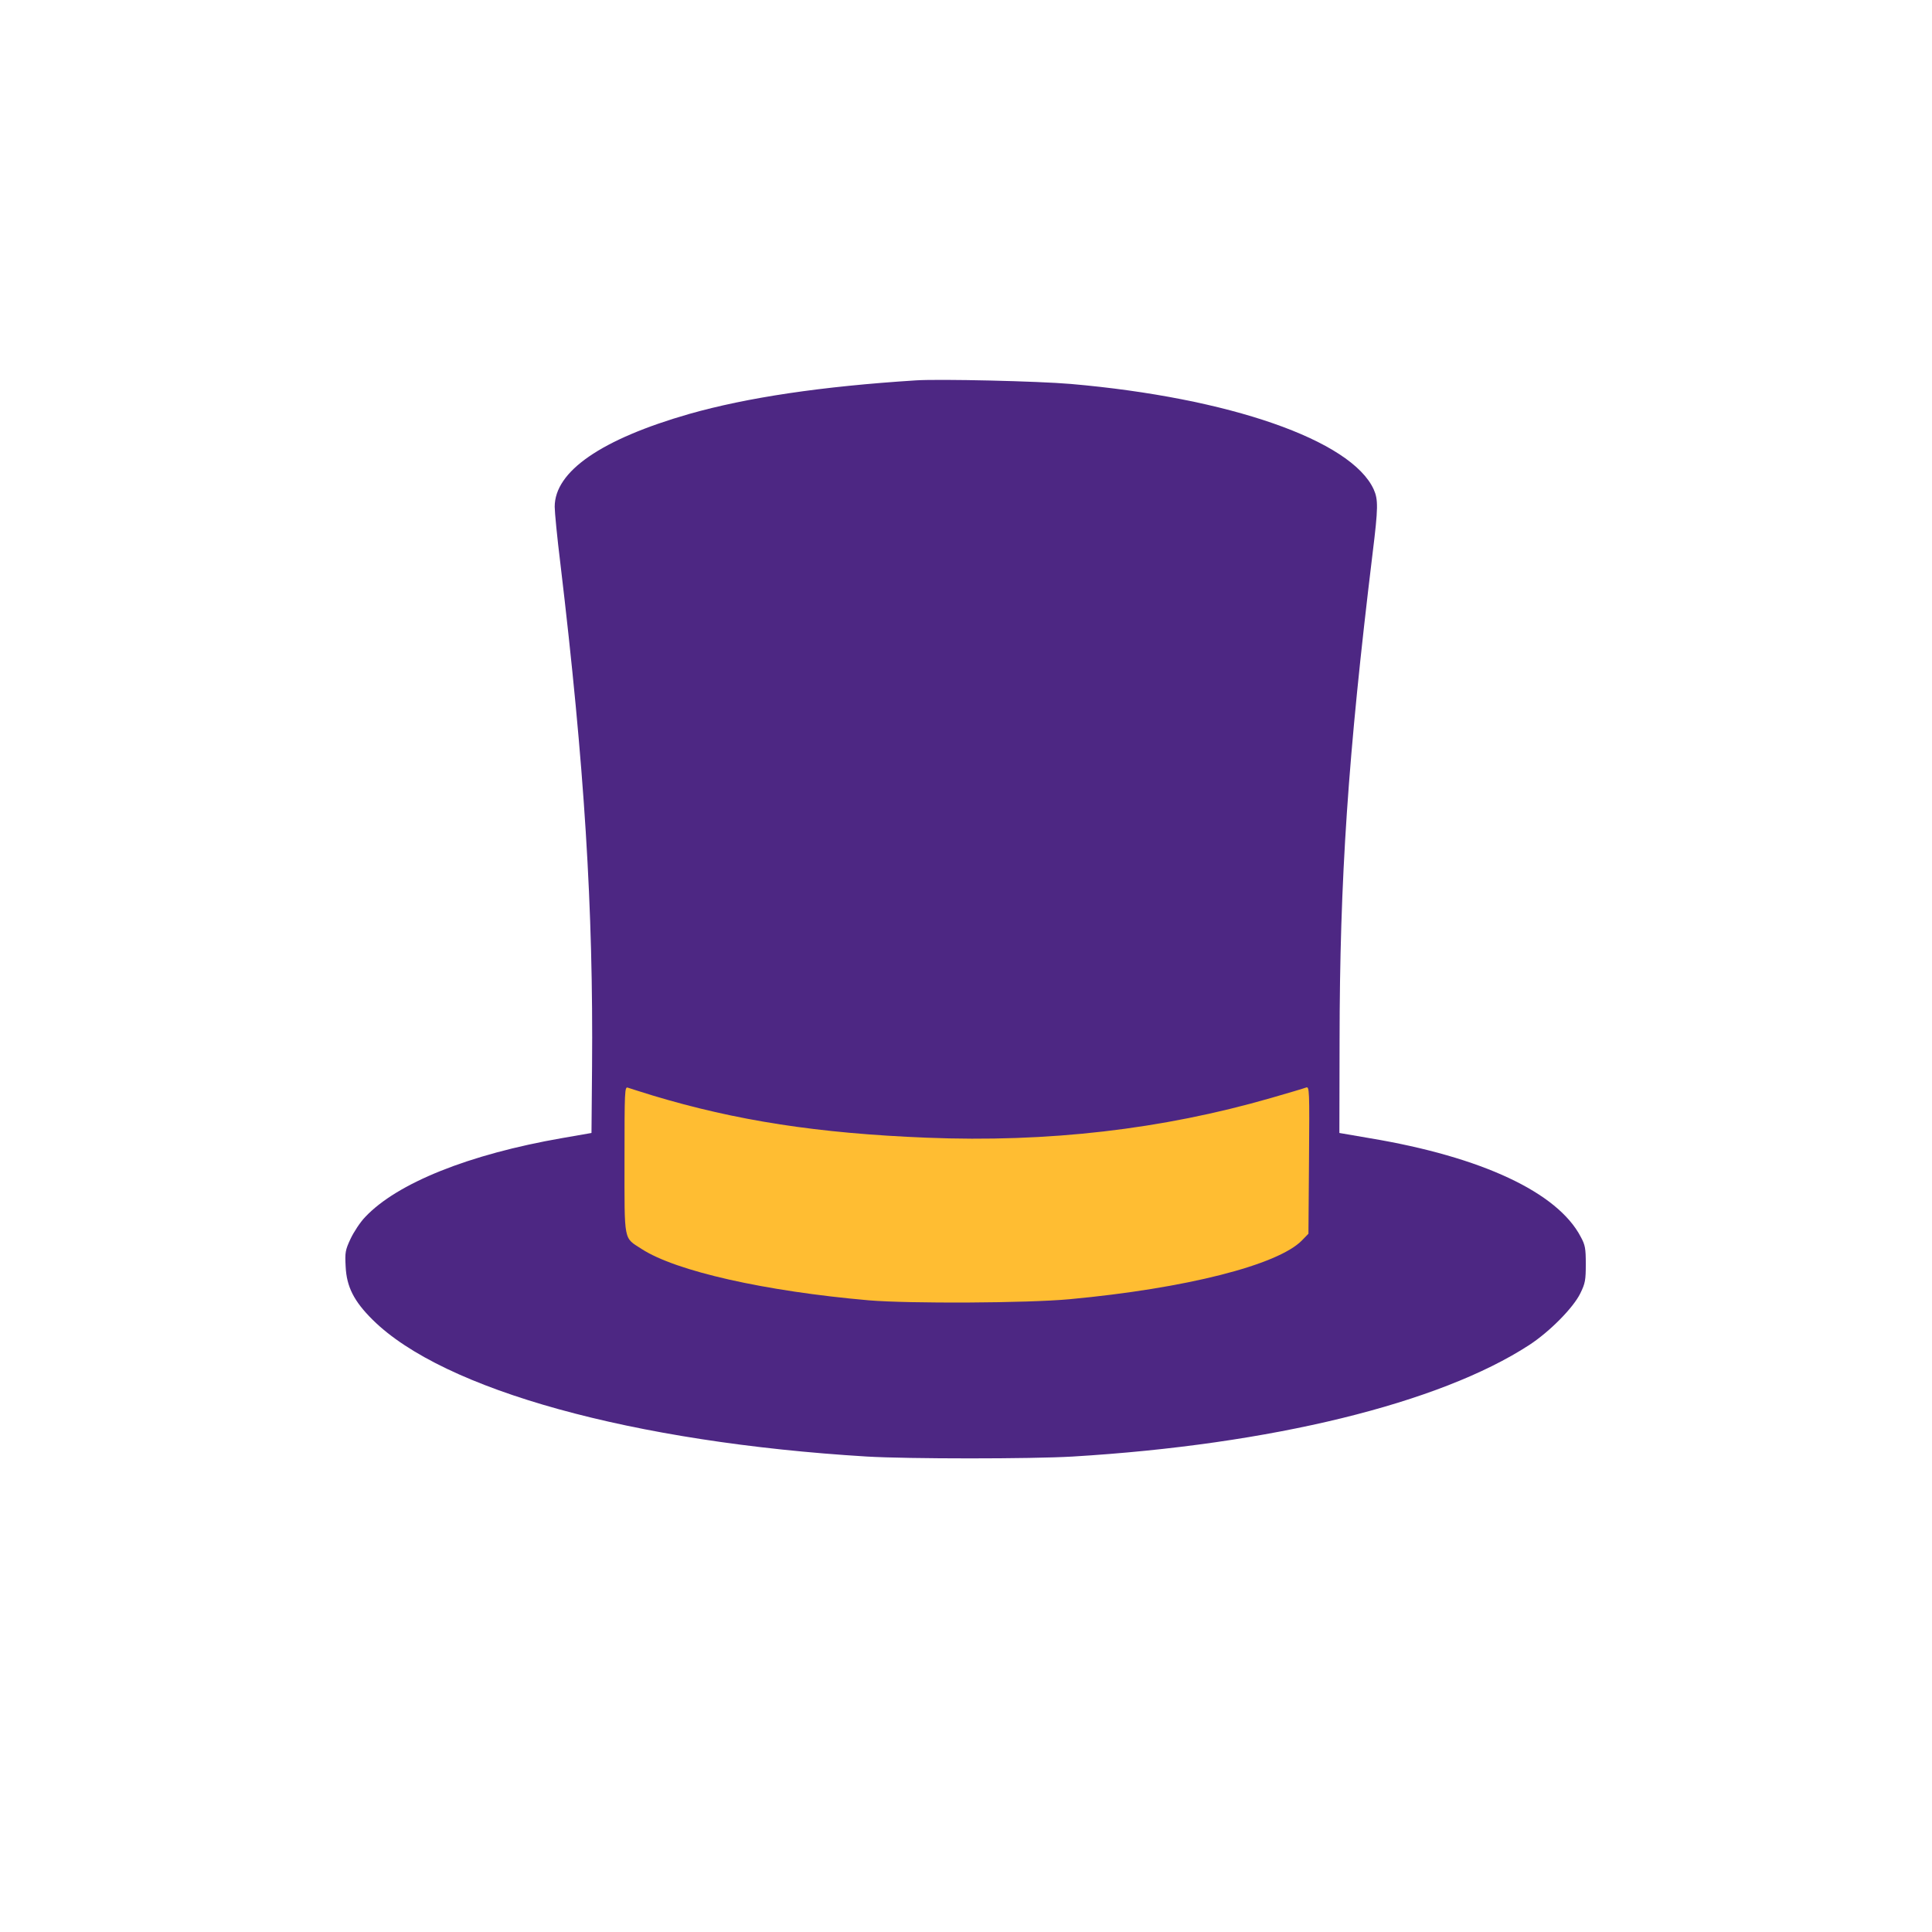
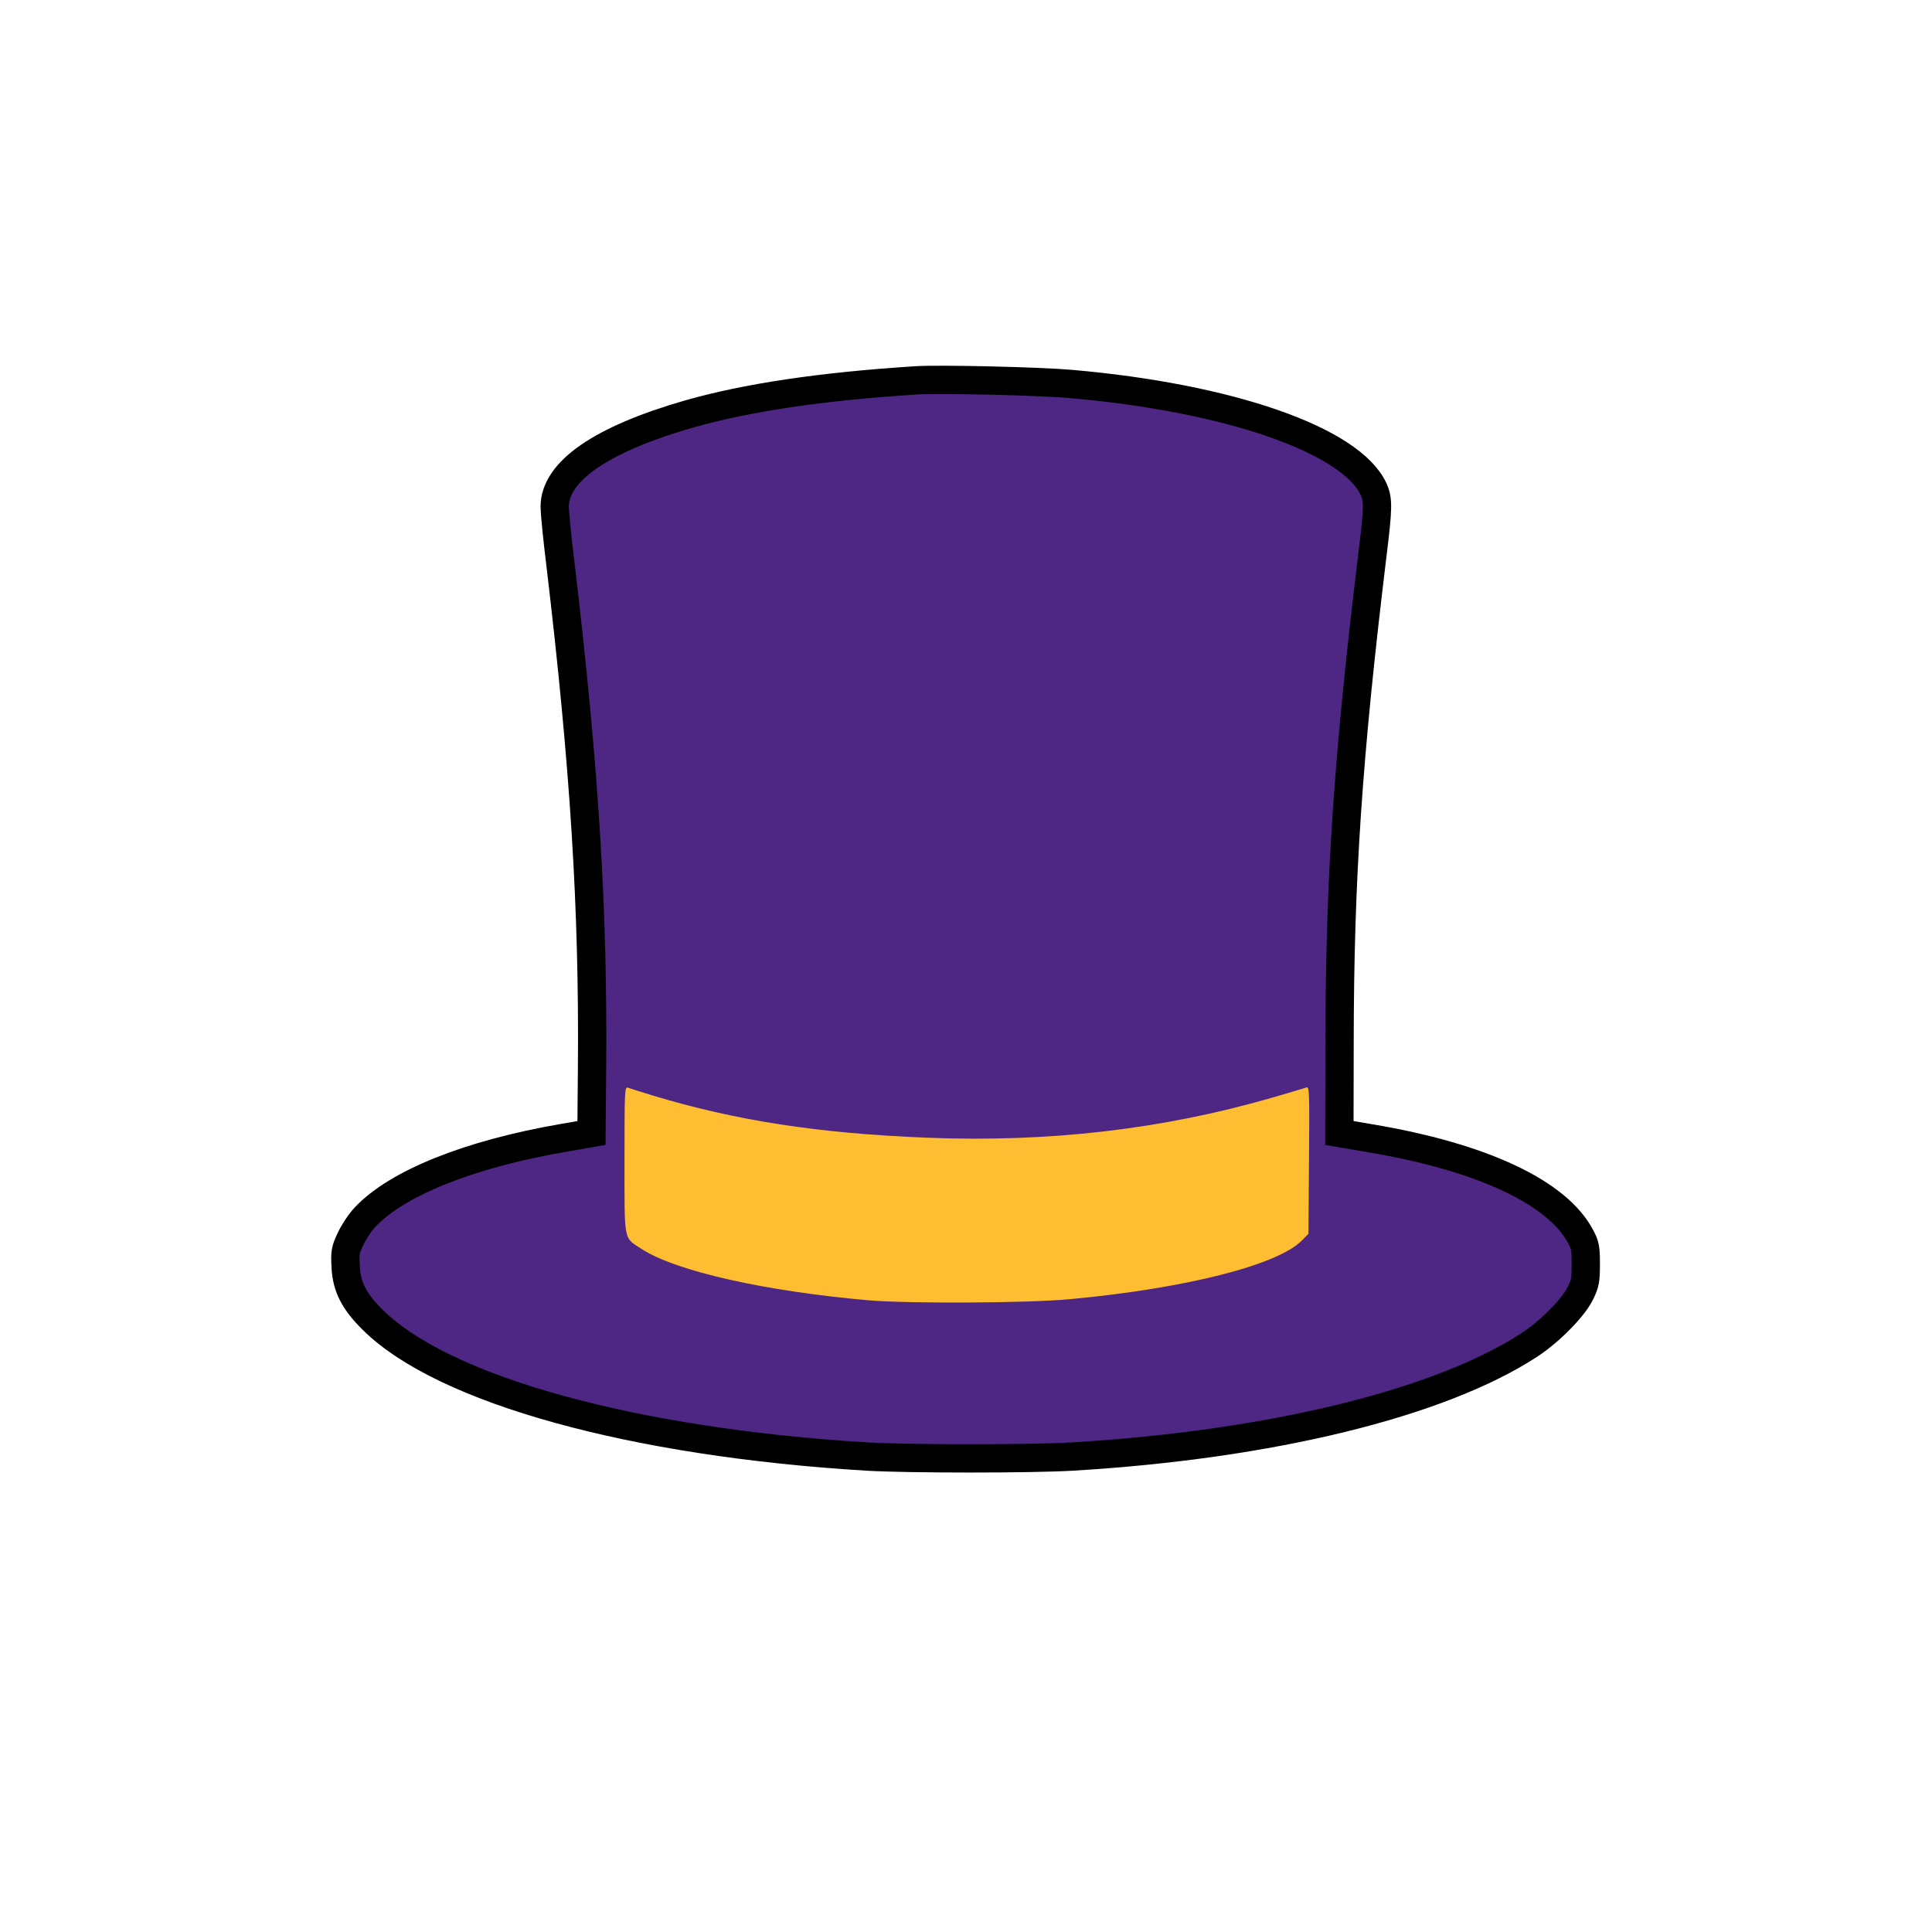
<svg xmlns="http://www.w3.org/2000/svg" version="1.0" width="1024pt" height="1024pt" viewBox="0 0 1024 1024" preserveAspectRatio="xMidYMid meet">
-   <g transform="translate(0,1024) scale(0.1,-0.1)" fill="#4D2783" stroke="none">
+   <g transform="translate(0,1024) scale(0.1,-0.1)" fill="#4D2783" stroke="#000000" stroke-width="150">
    <path d="M4855 8224 c-503 -32 -895 -91 -1202 -178 -466 -134 -713 -304 -713 -492 0 -28 13 -163 30 -300 128 -1075 175 -1831 168 -2669 l-3 -350 -155 -27 c-495 -86 -876 -239 -1045 -419 -26 -27 -60 -79 -77 -115 -28 -60 -30 -72 -26 -147 5 -107 44 -184 143 -282 375 -372 1380 -650 2620 -725 219 -13 871 -13 1090 0 1052 63 1945 282 2420 591 109 71 234 198 271 274 26 53 29 70 29 155 0 83 -3 101 -27 145 -123 235 -524 423 -1116 522 l-163 28 1 485 c1 865 44 1508 175 2587 30 242 30 285 6 339 -119 261 -766 486 -1606 559 -173 15 -695 27 -820 19z" />
  </g>
  <g transform="translate(0,1024) scale(0.1,-0.1)" fill="#FFBD32" stroke="none">
    <path d="M3458 4434 c444 -134 878 -201 1453 -224 645 -26 1248 44 1824 210 94 27 178 52 188 56 17 6 18 -13 15 -384 l-3 -391 -34 -35 c-127 -131 -617 -255 -1231 -312 -225 -21 -849 -24 -1065 -6 -549 48 -1022 154 -1204 272 -97 63 -91 30 -91 473 0 367 1 389 18 382 9 -3 68 -22 130 -41z" />
  </g>
</svg>
